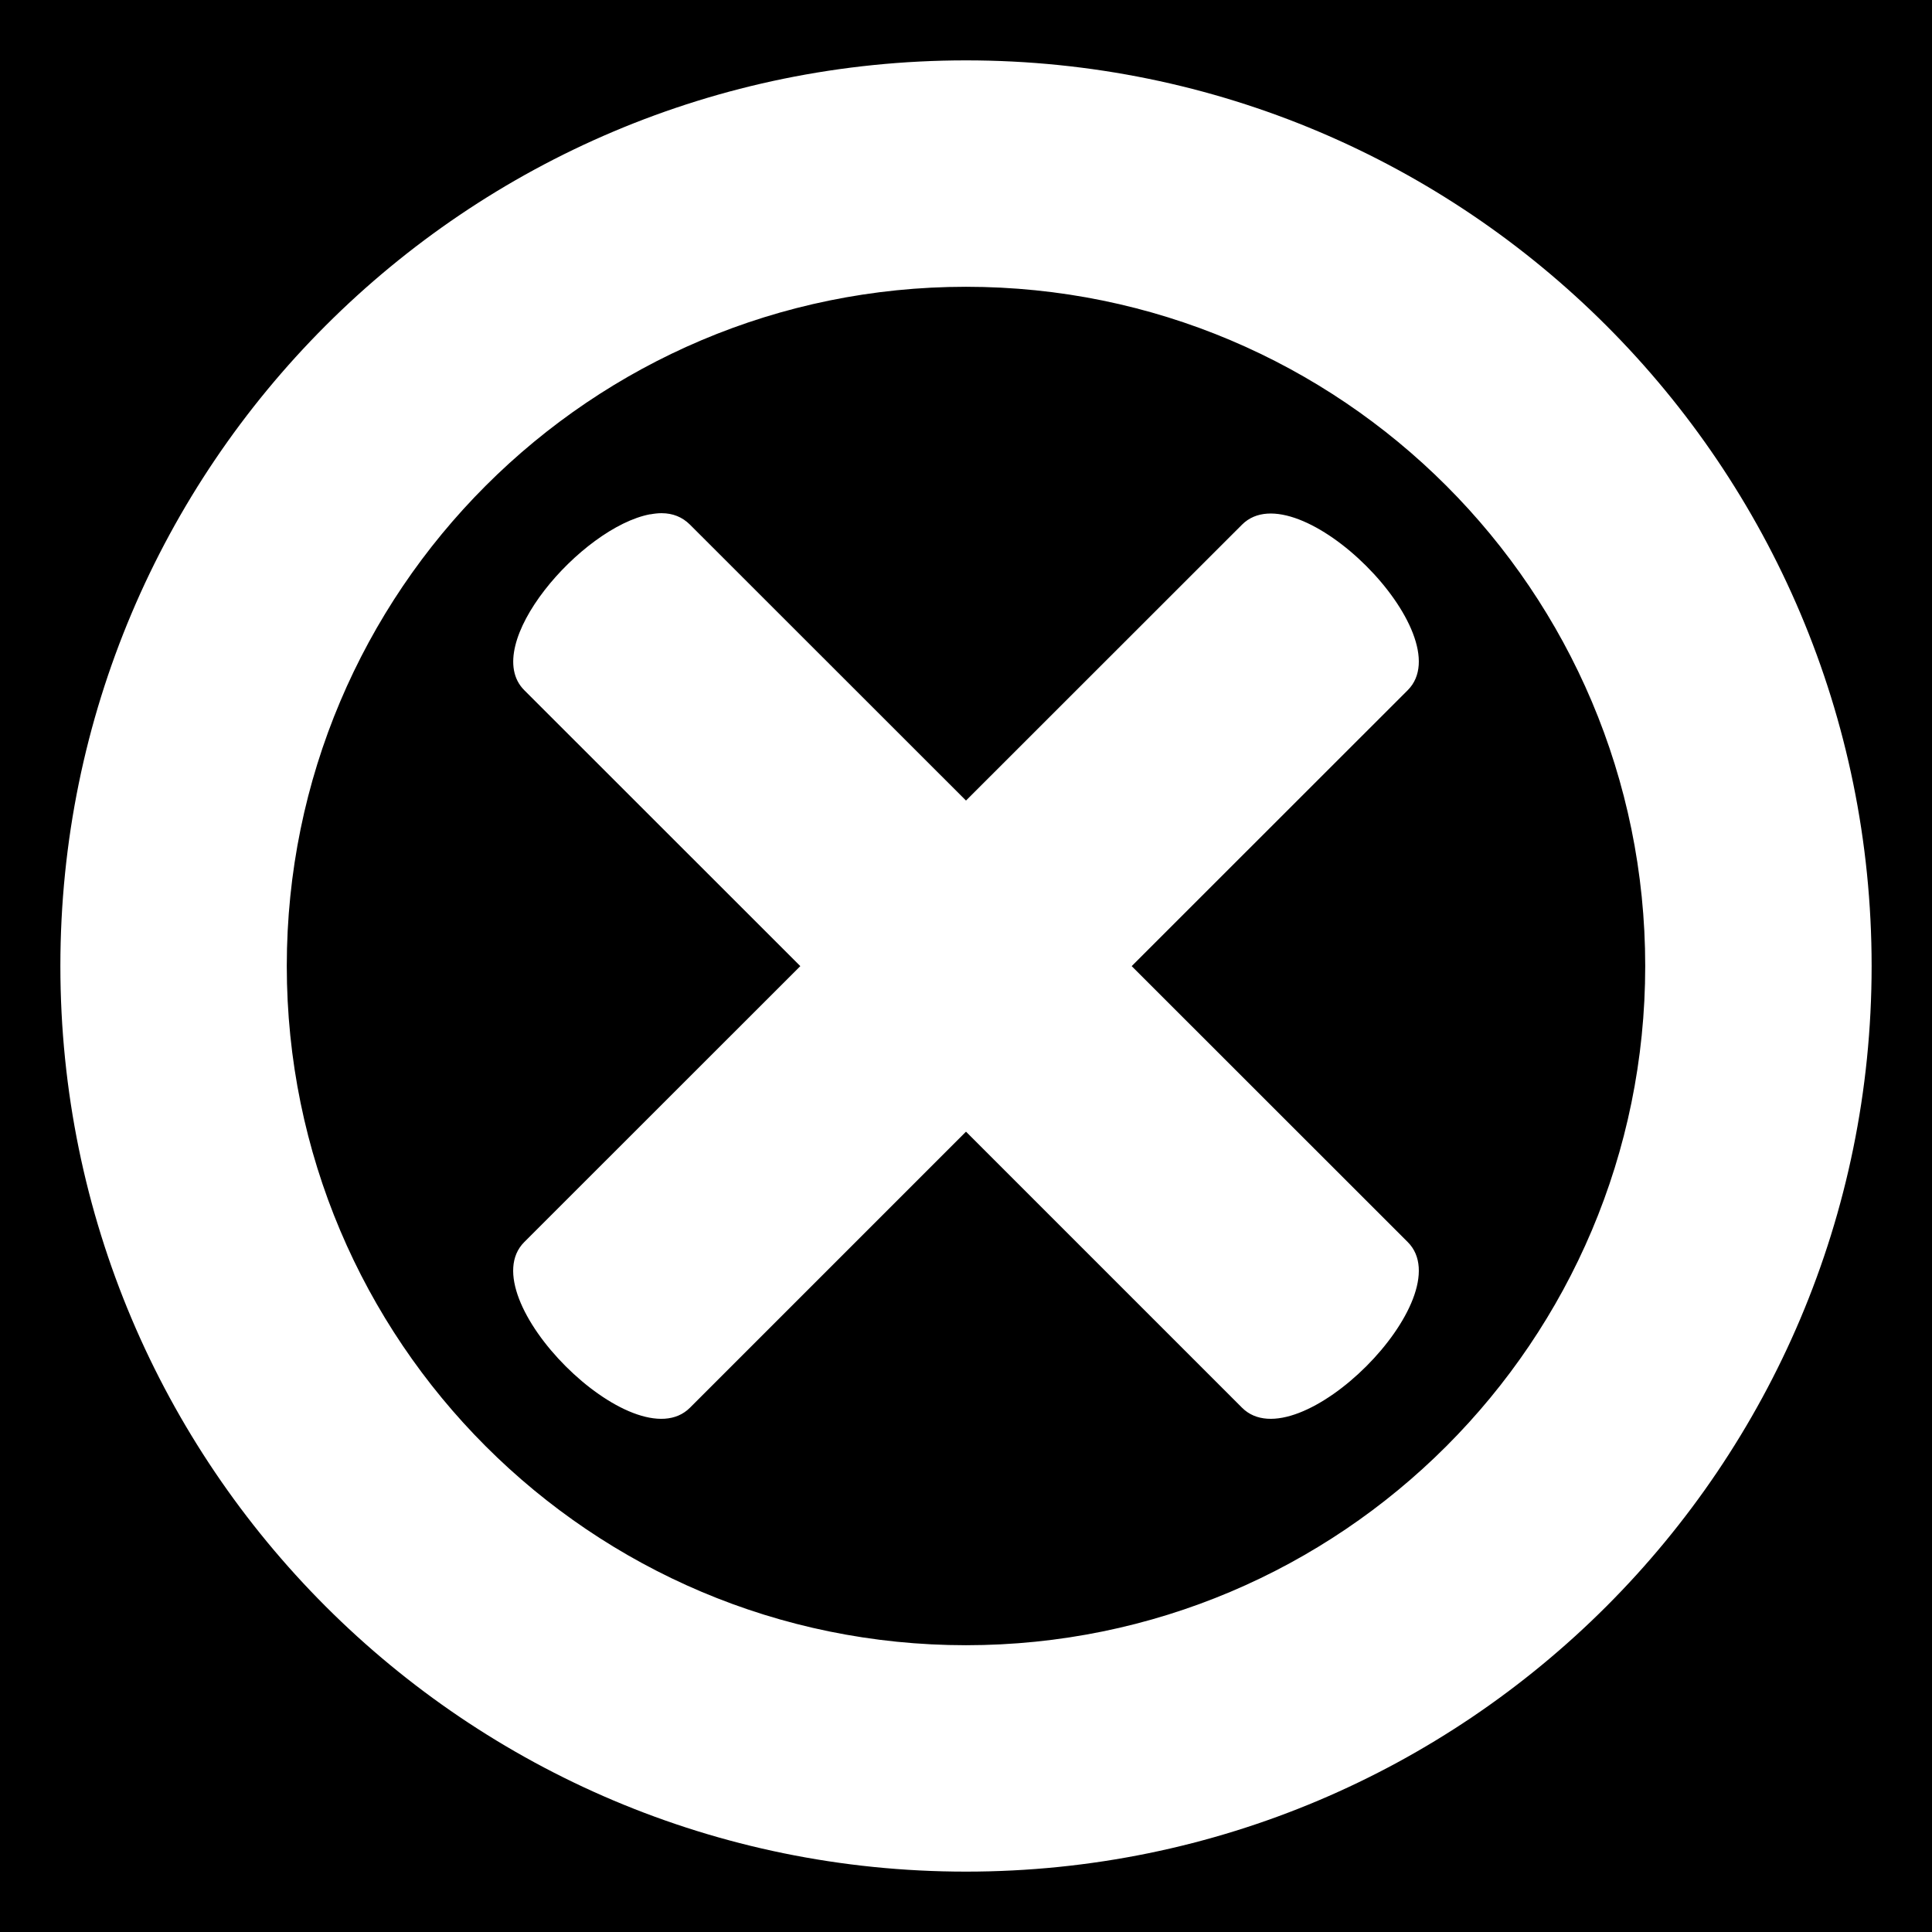
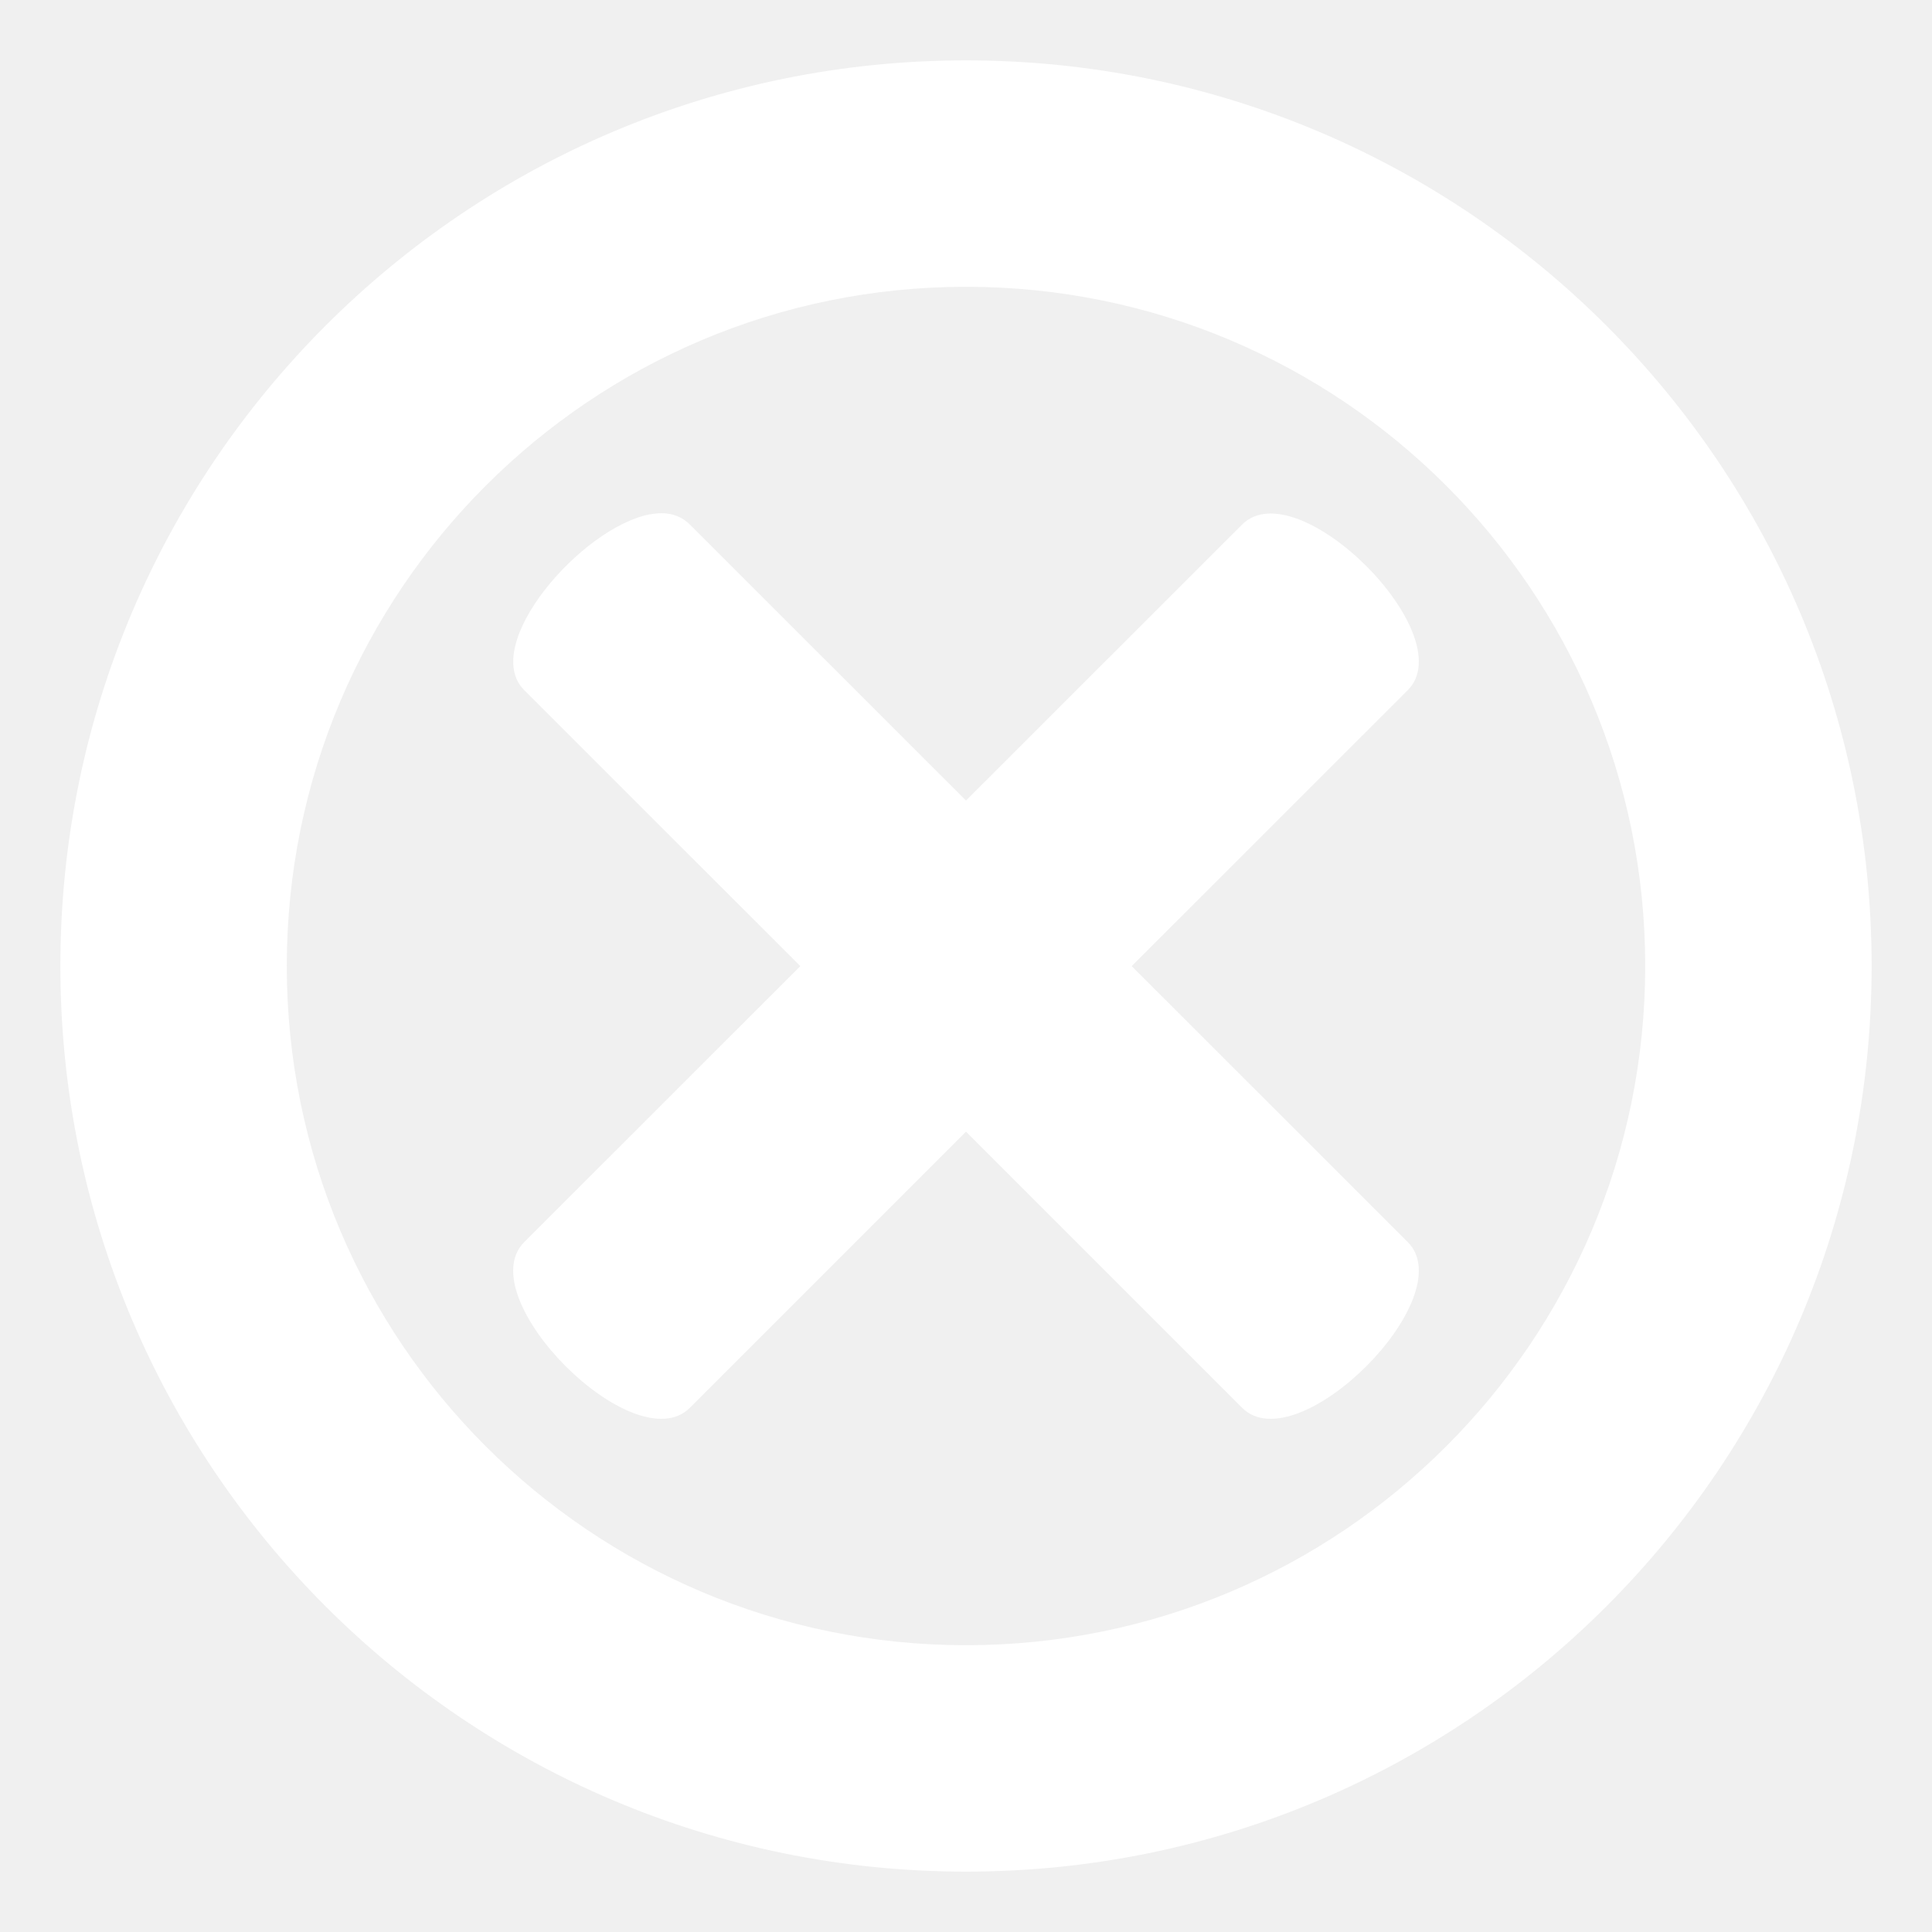
<svg xmlns="http://www.w3.org/2000/svg" style="height: 512px; width: 512px;" viewBox="0 0 512 512">
-   <path d="M0 0h512v512H0z" fill="#000" fill-opacity="1" />
  <g class="" style="" transform="translate(0,0)">
    <path d="M256 16C123.45 16 16 123.45 16 256s107.45 240 240 240 240-107.45 240-240S388.55 16 256 16zm0 60c99.41 0 180 80.59 180 180s-80.59 180-180 180S76 355.41 76 256 156.59 76 256 76zm-80.625 60c-.97-.005-2.006.112-3.063.313v-.032c-18.297 3.436-45.264 34.743-33.375 46.626l73.157 73.125-73.156 73.126c-14.63 14.625 29.275 58.534 43.906 43.906L256 299.906l73.156 73.156c14.63 14.628 58.537-29.28 43.906-43.906l-73.156-73.125 73.156-73.124c14.63-14.625-29.275-58.5-43.906-43.875L256 212.157l-73.156-73.125c-2.06-2.046-4.56-3.015-7.47-3.03z" fill="#fff" fill-opacity="1" />
  </g>
</svg>
